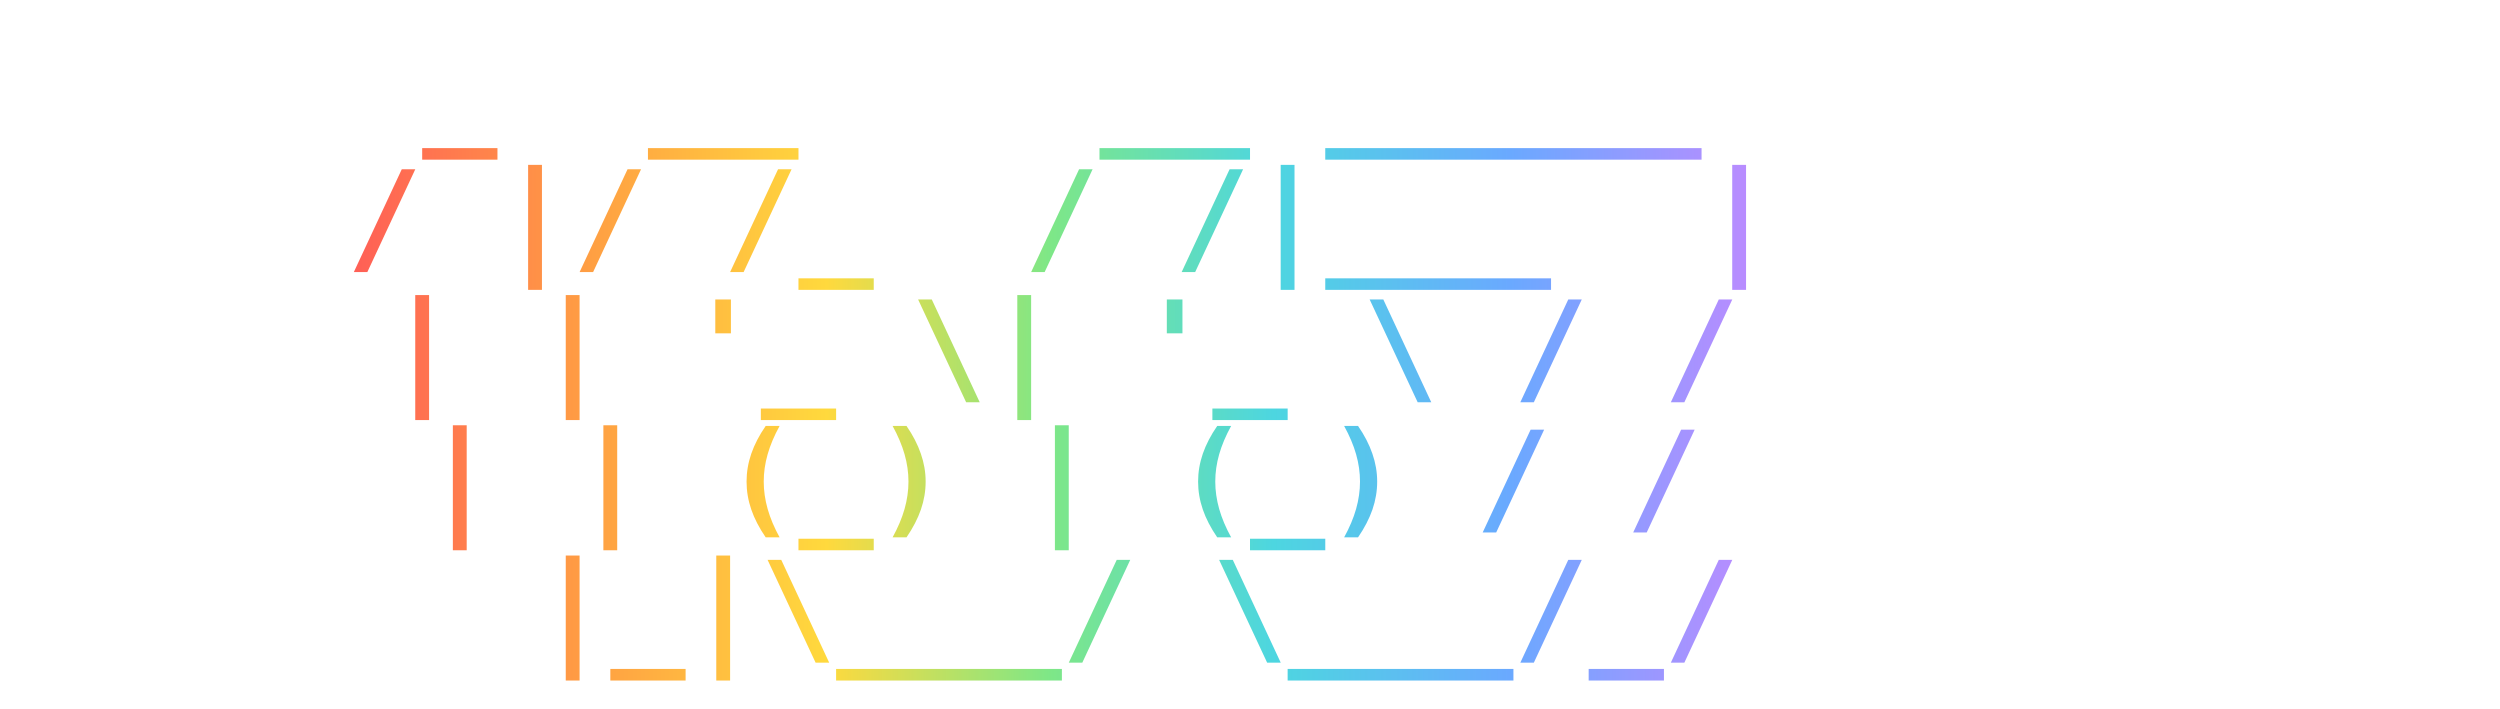
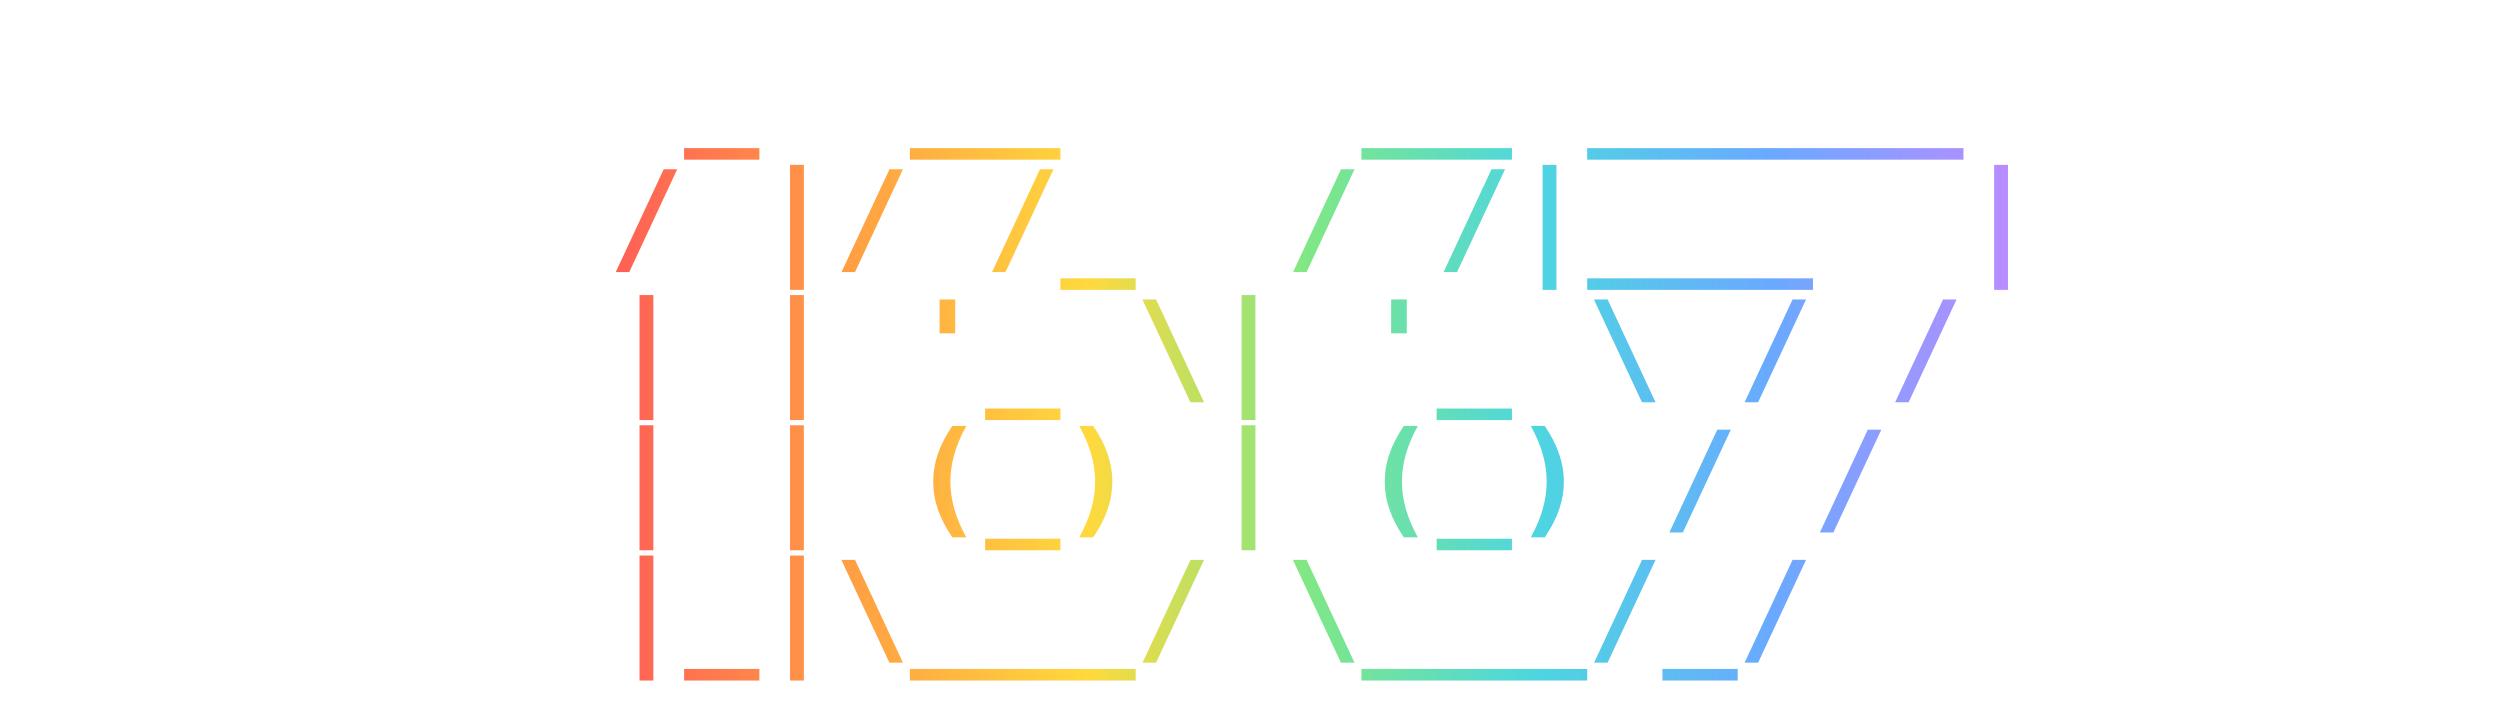
<svg xmlns="http://www.w3.org/2000/svg" viewBox="0 0 480 136" role="img" aria-labelledby="title description">
  <defs>
    <linearGradient id="rainbow" x1="0" y1="0" x2="1" y2="0">
      <stop offset="0" stop-color="#ff5f56" />
      <stop offset="0.17" stop-color="#ff9f43" />
      <stop offset="0.34" stop-color="#ffd93d" />
      <stop offset="0.5" stop-color="#7ee787" />
      <stop offset="0.66" stop-color="#4dd6e0" />
      <stop offset="0.83" stop-color="#6aa9ff" />
      <stop offset="1" stop-color="#b98cff" />
    </linearGradient>
  </defs>
-   <text x="240" y="25" fill="url(#rainbow)" font-family="'Berkeley Mono', 'JetBrains Mono', ui-monospace, monospace" font-size="24" font-weight="700" text-anchor="middle" xml:space="preserve">
-     <tspan x="240" dy="0">_  __    __ _____</tspan>
-     <tspan x="240" dy="25">/ |/ /_  / /|___  |</tspan>
-     <tspan x="240" dy="25">| | '_ \| '_ \ / /</tspan>
-     <tspan x="240" dy="25">| | (_) | (_) / /</tspan>
-     <tspan x="240" dy="25">|_|\___/ \___/_/</tspan>
+   <text x="88" y="25" fill="url(#rainbow)" font-family="'Berkeley Mono', 'JetBrains Mono', ui-monospace, monospace" font-size="24" font-weight="700" font-variant-ligatures="none" text-anchor="start" xml:space="preserve">
+     <tspan x="88" dy="0">   _  __    __ _____</tspan>
+     <tspan x="88" dy="25">  / |/ /_  / /|___  |</tspan>
+     <tspan x="88" dy="25">  | | '_ \| '_ \ / /</tspan>
+     <tspan x="88" dy="25">  | | (_) | (_) / /</tspan>
+     <tspan x="88" dy="25">  |_|\___/ \___/_/</tspan>
  </text>
</svg>
